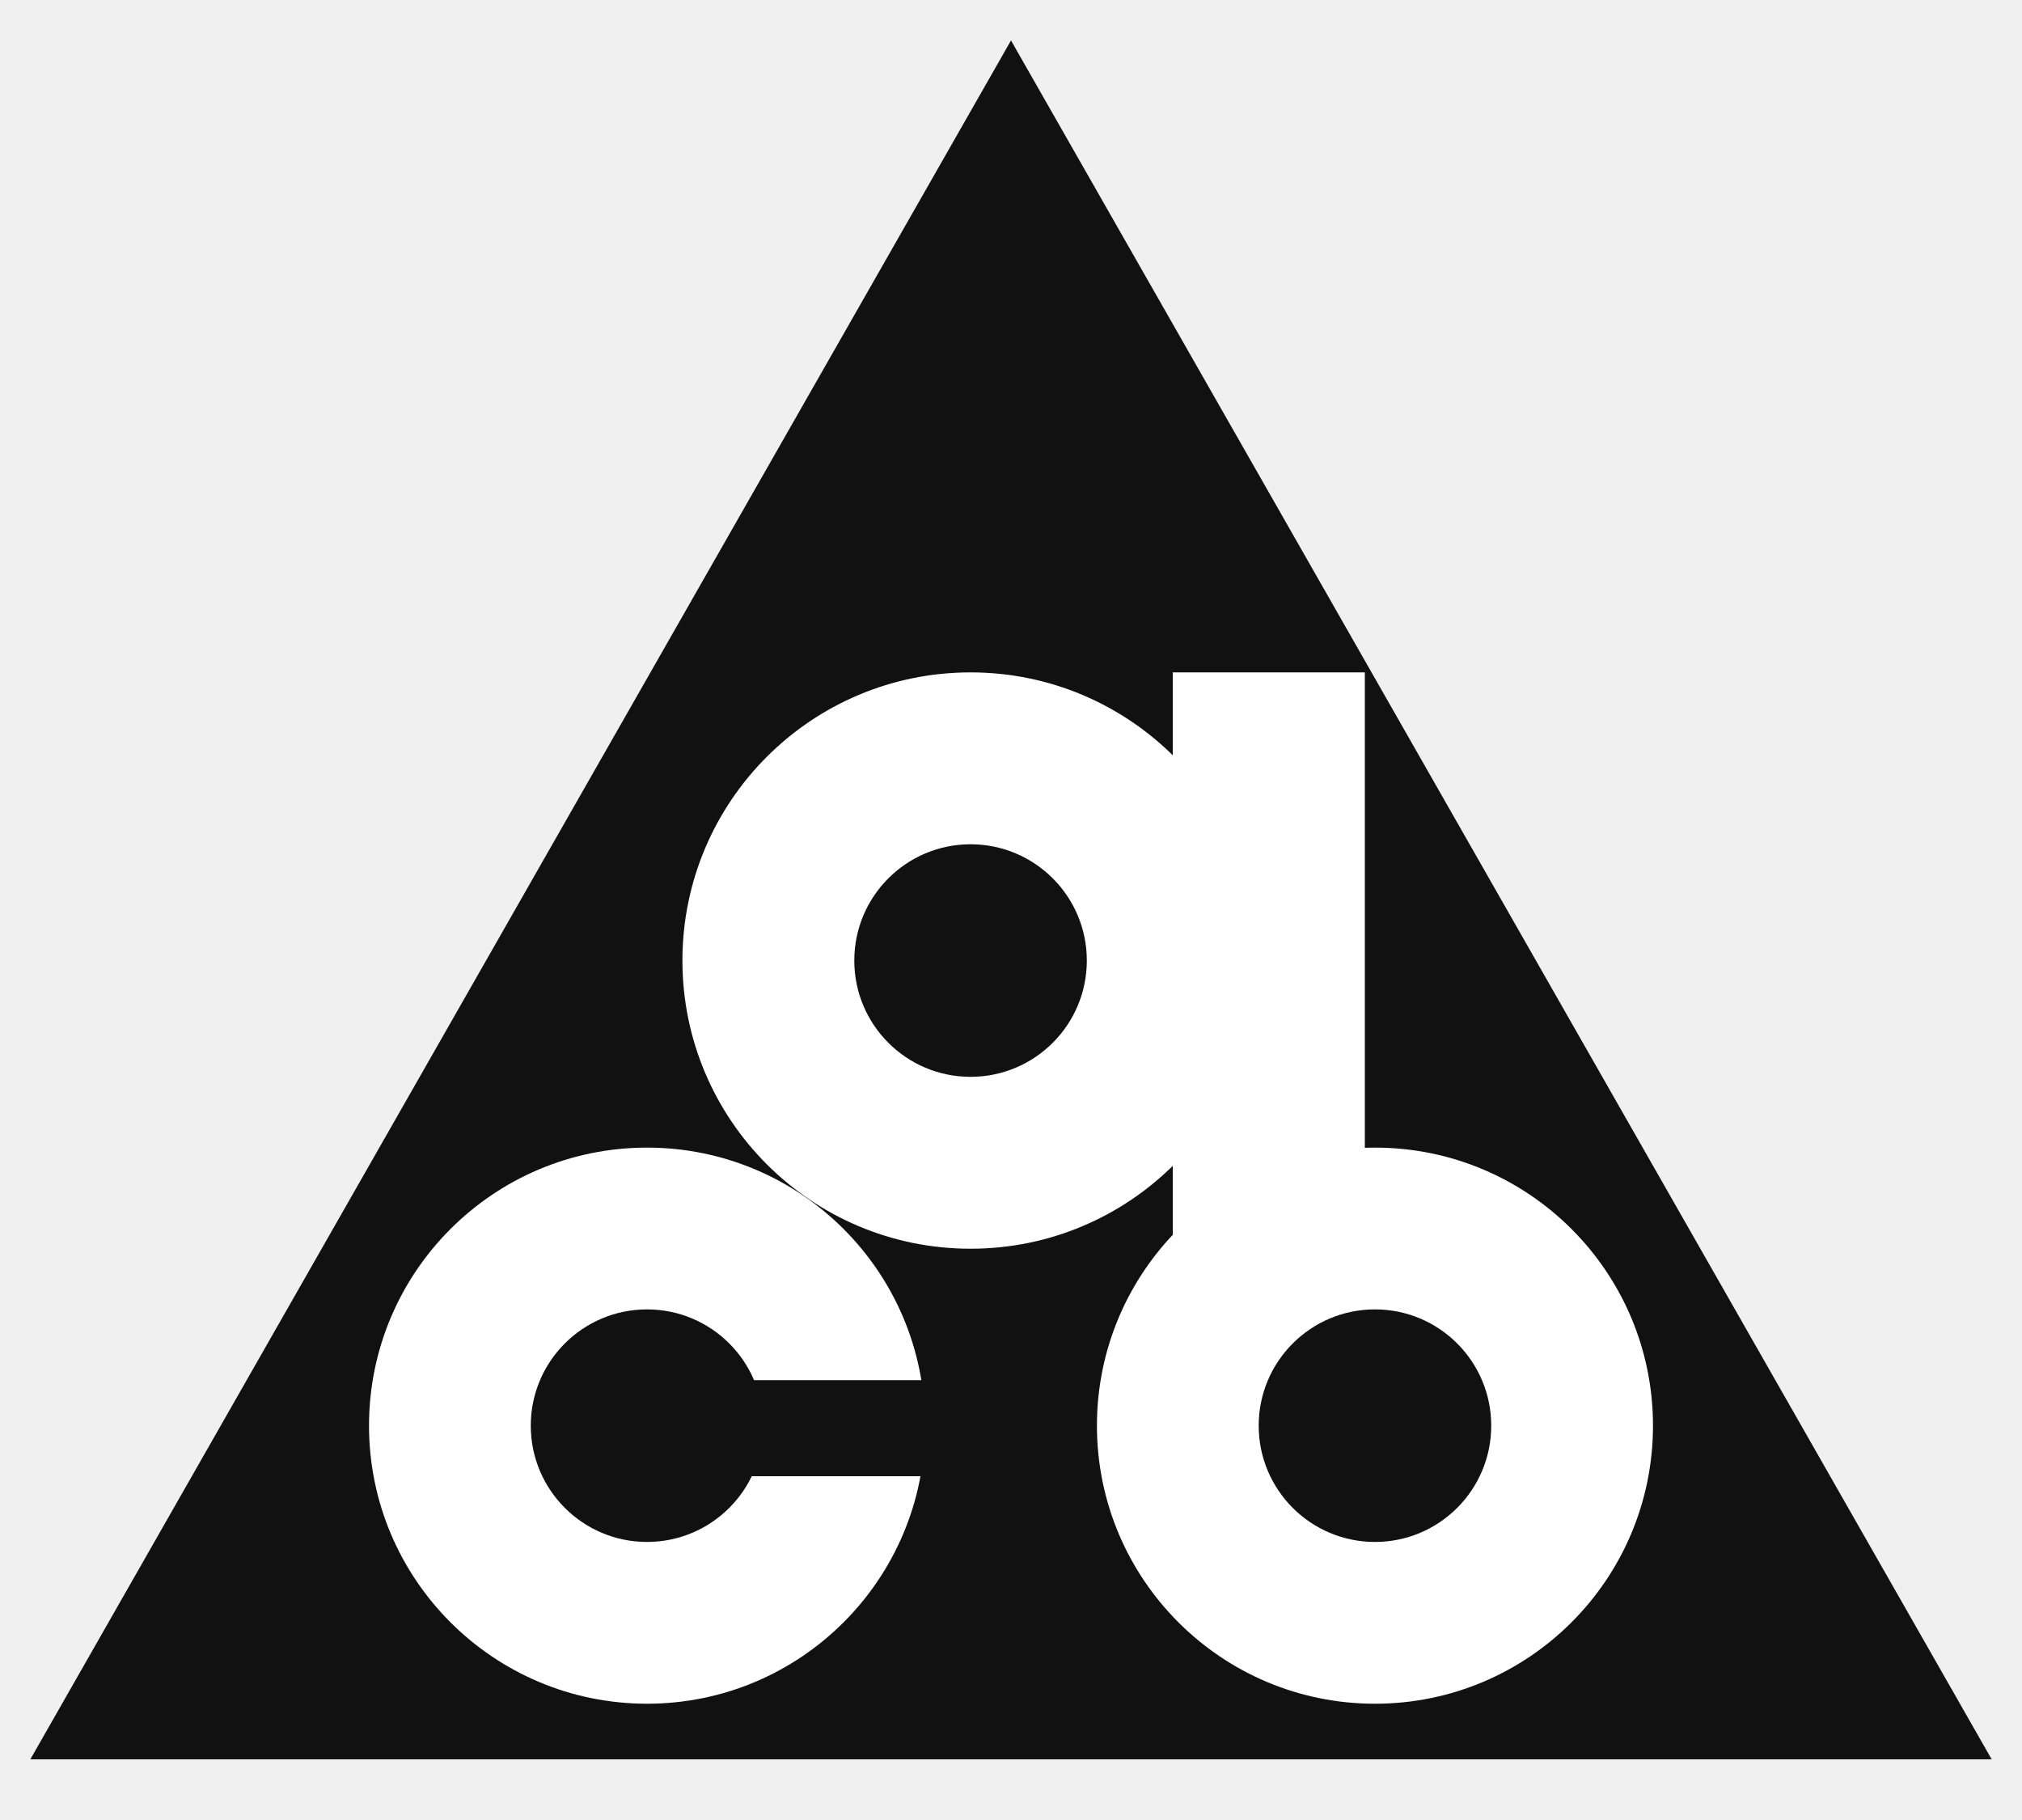
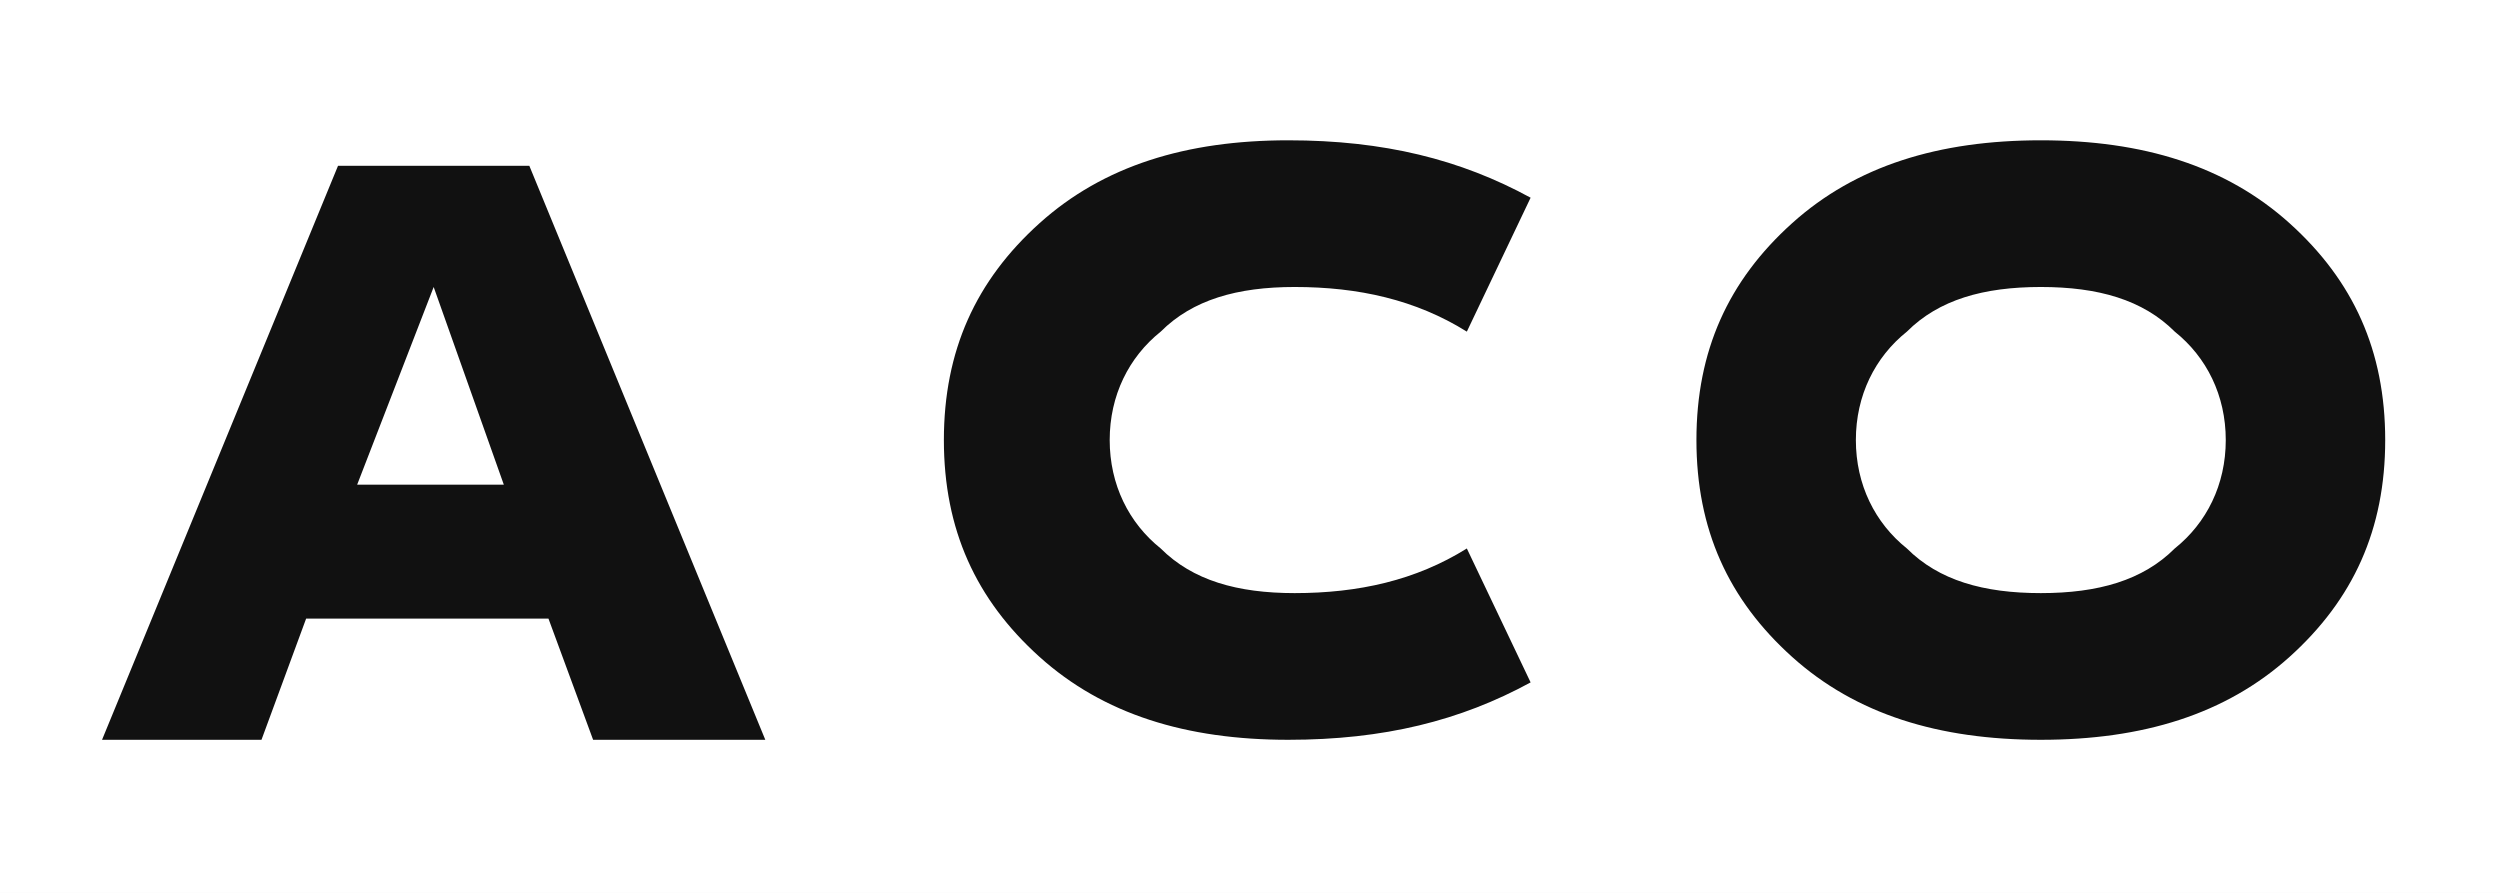
- <svg xmlns="http://www.w3.org/2000/svg" viewBox="0 0 400 360" role="img" aria-labelledby="title desc">
-   <path fill="#111" d="M200 8 394 348H6Z" />
-   <circle cx="192" cy="190" r="57" fill="#fff" />
-   <path d="M232 133h38v114h-38z" fill="#fff" />
-   <circle cx="192" cy="190" r="23" fill="#111" />
-   <circle cx="128" cy="282" r="55" fill="#fff" />
-   <circle cx="128" cy="282" r="23" fill="#111" />
-   <path d="M147 273h44v19h-44z" fill="#111" />
-   <circle cx="272" cy="282" r="55" fill="#fff" />
-   <circle cx="272" cy="282" r="23" fill="#111" />
+ <svg xmlns="http://www.w3.org/2000/svg" viewBox="0 0 392 140" role="img" aria-labelledby="title desc">
+   <path fill="#fff" d="M0 0h392v140H0z" />
+   <path fill="#111" transform="translate(-160 -10)" d="M176 126 213 36h30l37 90h-27l-7-19h-38l-7 19h-25Zm40-40h23l-11-31-12 31Zm146 40c-16 0-29-4-39-13-10-9-15-20-15-34s5-25 15-34c10-9 23-13 39-13 15 0 27 3 38 9l-10 21c-8-5-17-7-27-7-9 0-16 2-21 7-5 4-8 10-8 17s3 13 8 17c5 5 12 7 21 7 10 0 19-2 27-7l10 21c-11 6-23 9-38 9Zm118 0c-16 0-29-4-39-13-10-9-15-20-15-34s5-25 15-34c10-9 23-13 39-13s29 4 39 13c10 9 15 20 15 34s-5 25-15 34c-10 9-23 13-39 13Zm0-23c9 0 16-2 21-7 5-4 8-10 8-17s-3-13-8-17c-5-5-12-7-21-7s-16 2-21 7c-5 4-8 10-8 17s3 13 8 17c5 5 12 7 21 7Z" />
</svg>
